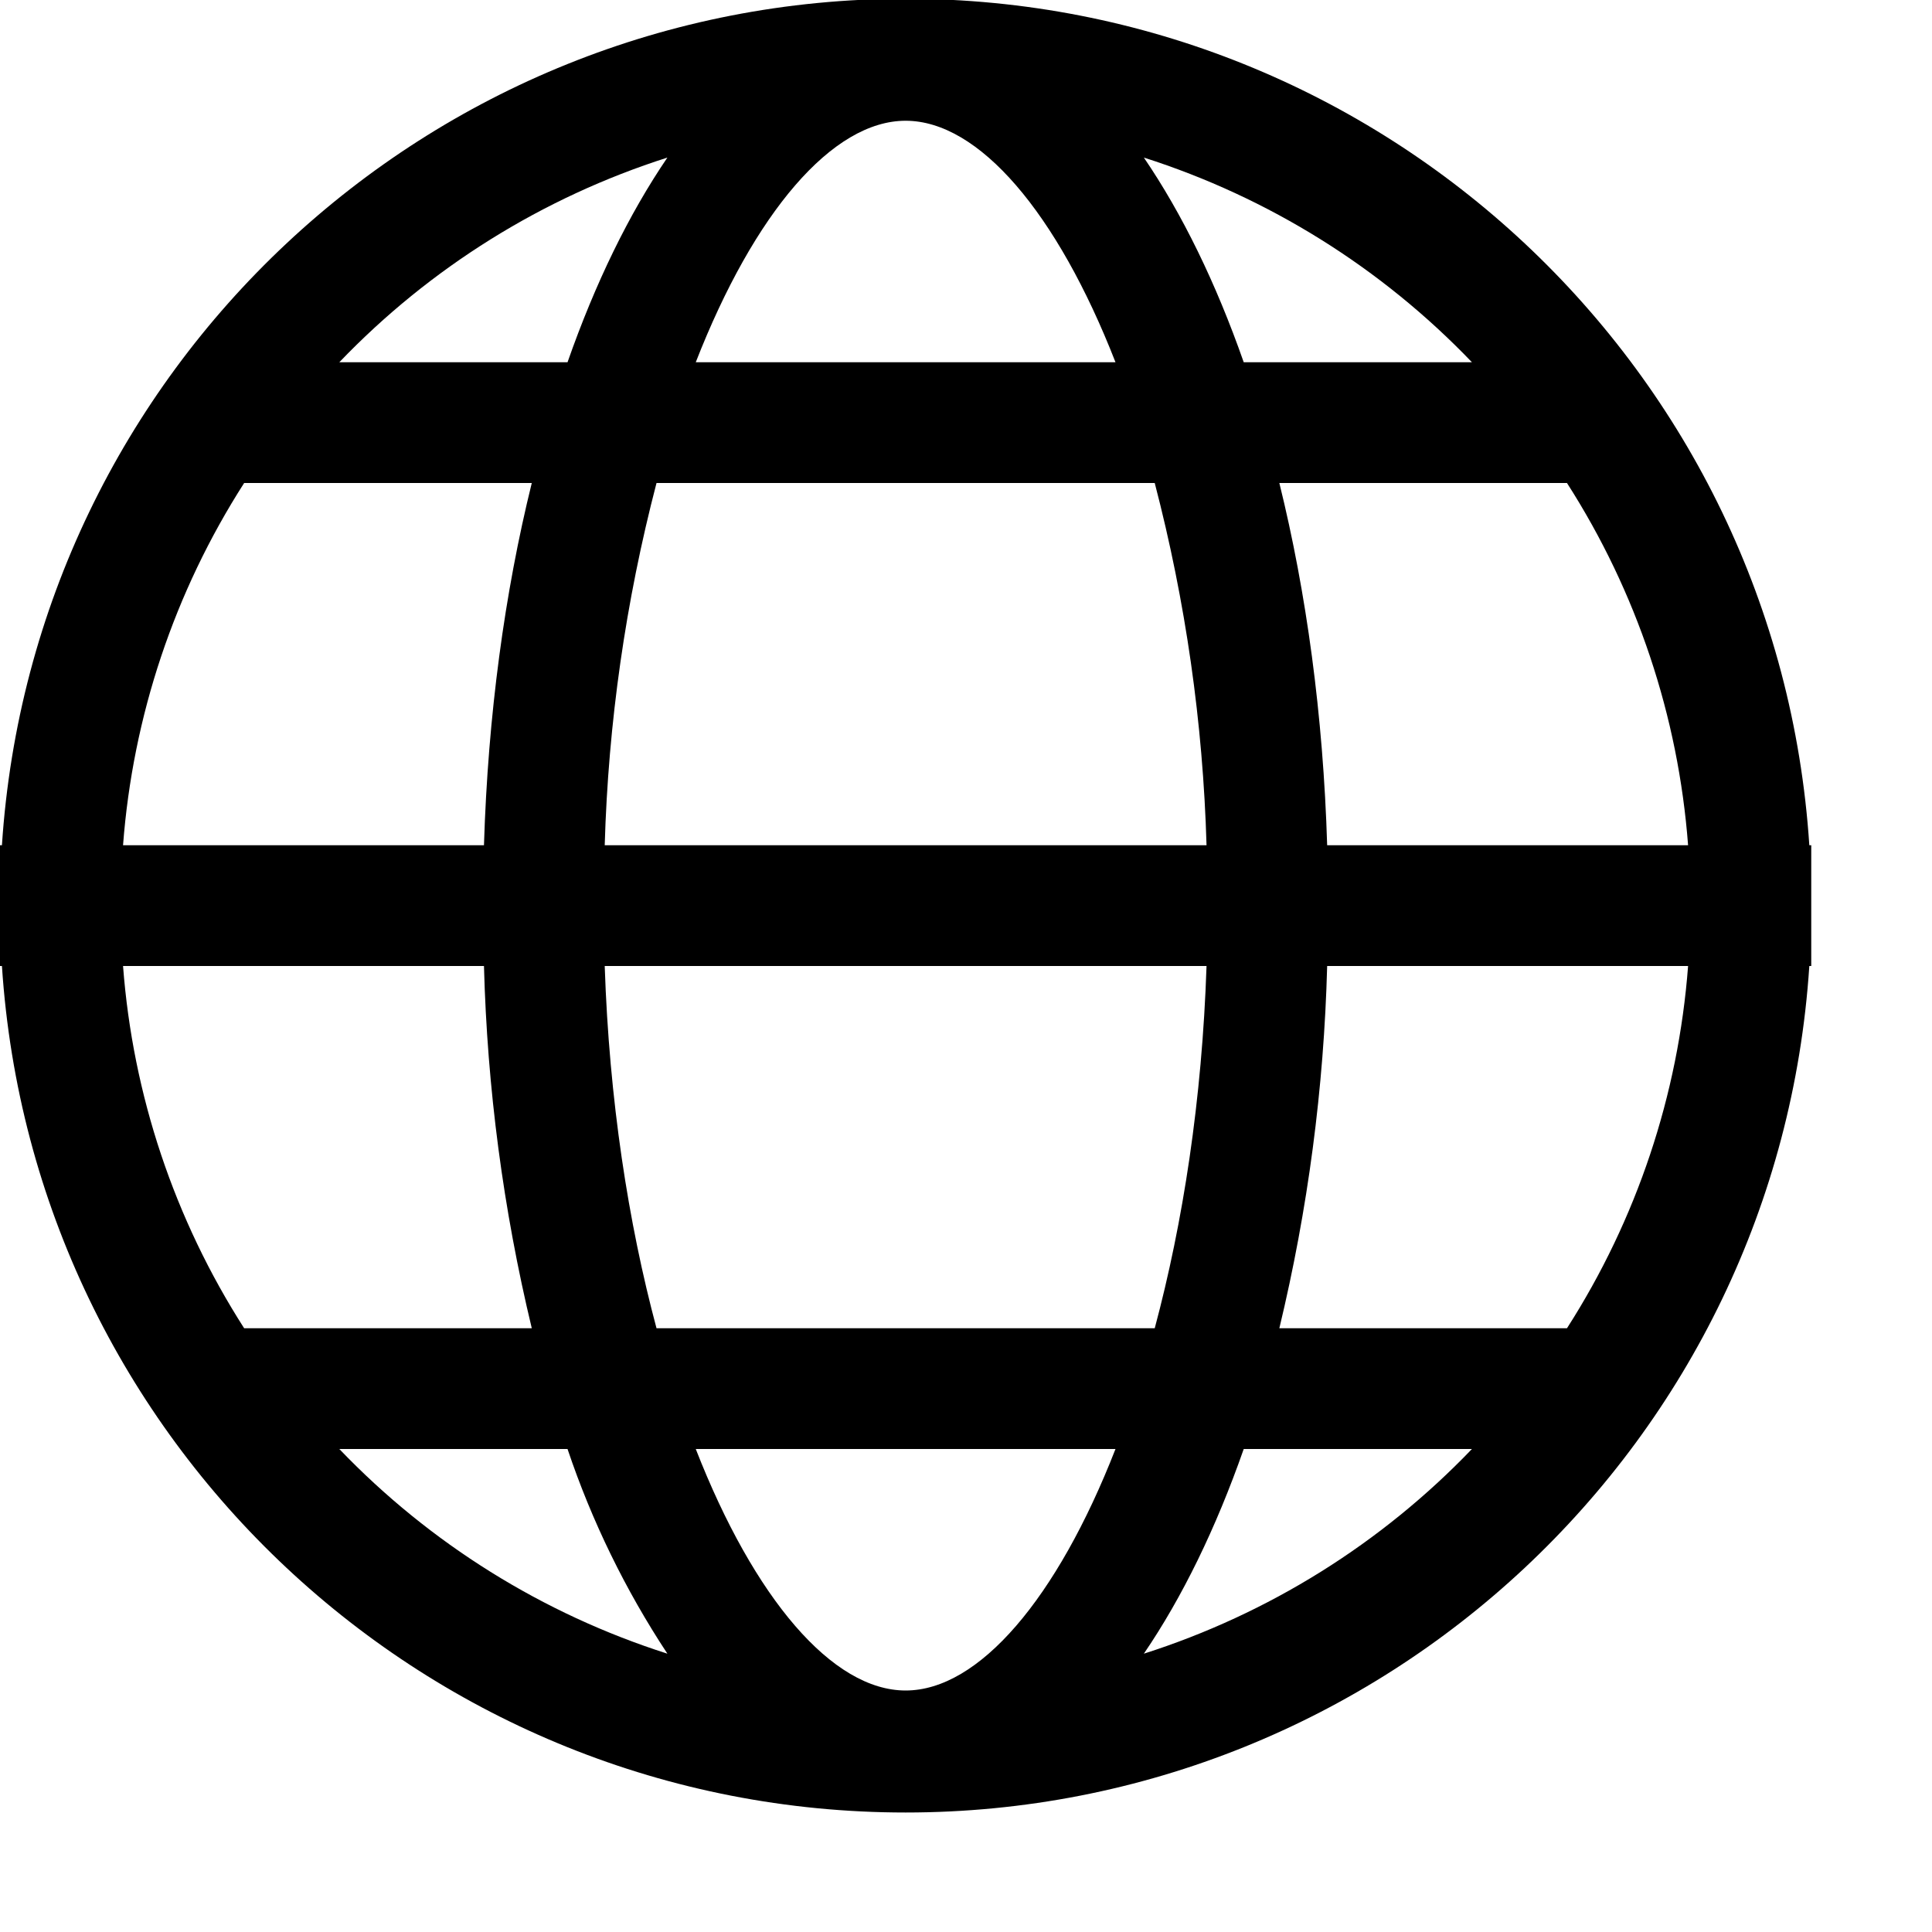
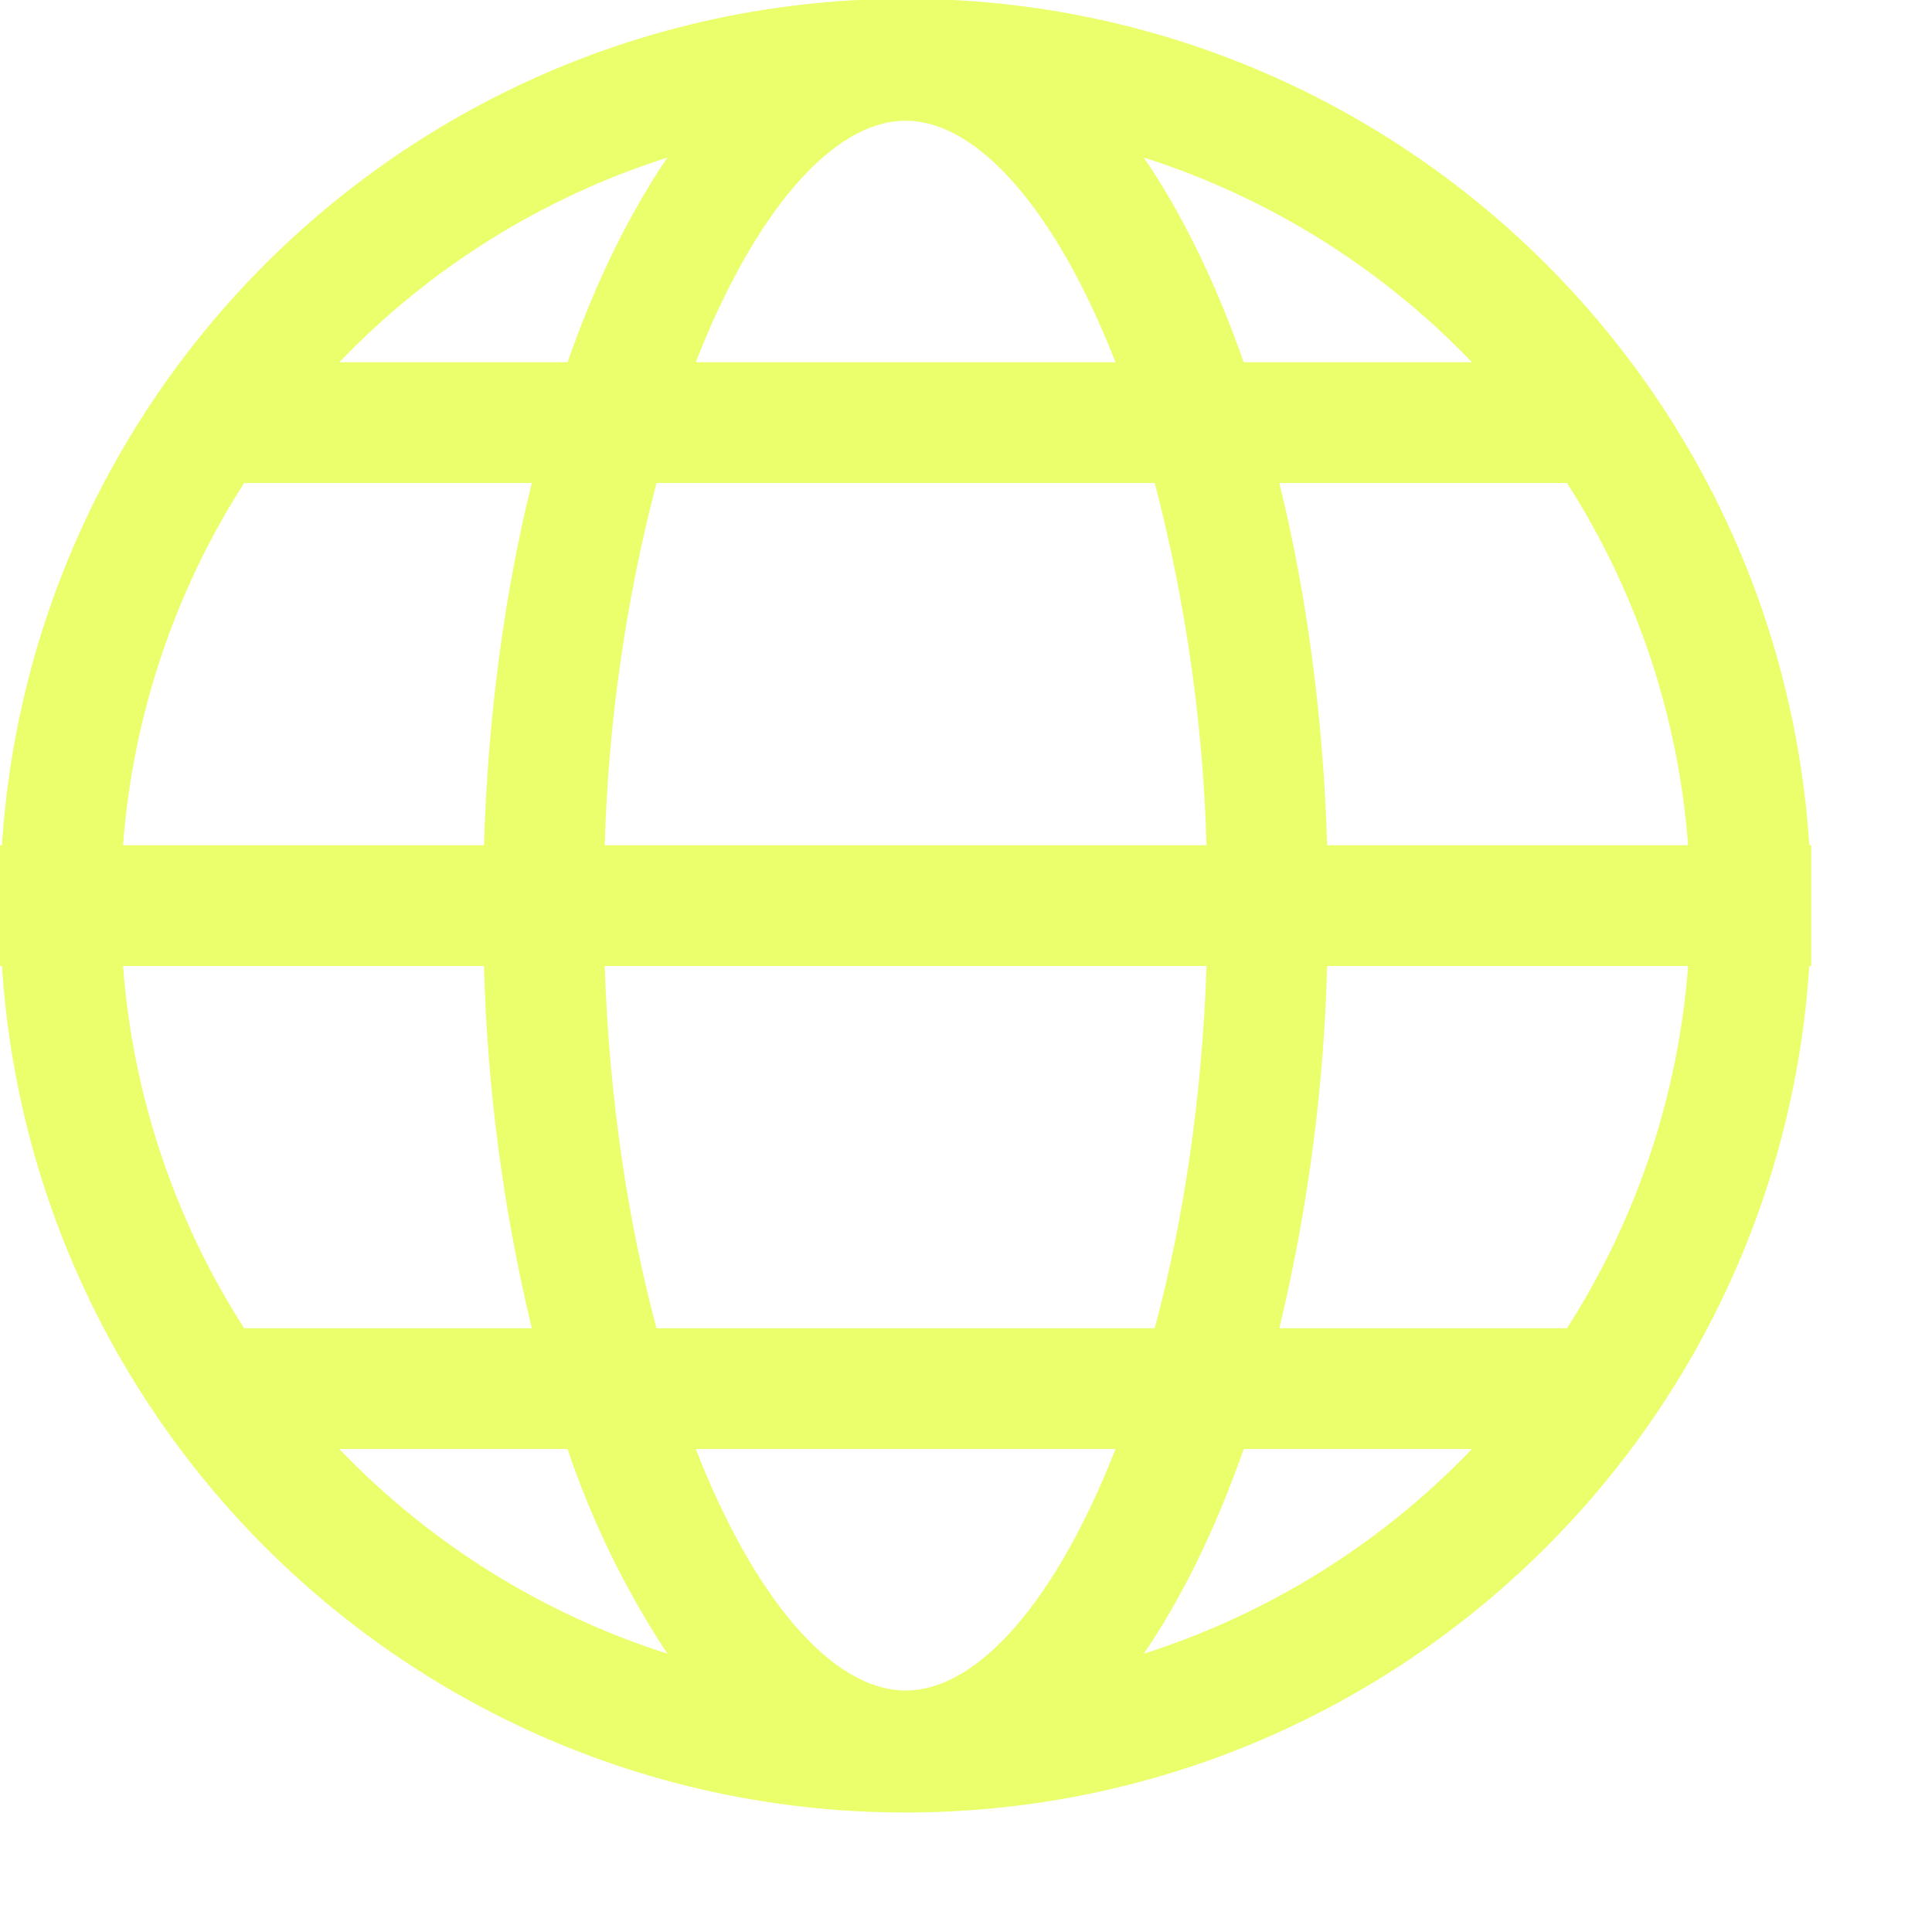
<svg xmlns="http://www.w3.org/2000/svg" width="1em" height="1em" viewBox="0 0 16 16">
-   <path fill="currentColor" d="M1.019 8a6.462 6.462 0 0 0 1.003 3h2.382a14.469 14.469 0 0 1-.396-3zm0-1h2.989c.033-1.078.172-2.094.396-3H2.022a6.462 6.462 0 0 0-1.003 3M13.98 8h-2.989a14.469 14.469 0 0 1-.396 3h2.382a6.462 6.462 0 0 0 1.003-3m0-1a6.462 6.462 0 0 0-1.003-3h-2.382c.224.906.363 1.922.396 3zM5.008 8c.037 1.107.195 2.127.429 3h4.126c.234-.873.392-1.893.429-3zm0-1h4.984a13.422 13.422 0 0 0-.429-3H5.437a13.422 13.422 0 0 0-.429 3M.016 8H0V7h.016a7.5 7.5 0 0 1 14.968 0H15v1h-.016A7.5 7.5 0 0 1 .016 8m2.794 4a6.501 6.501 0 0 0 2.717 1.695A7.315 7.315 0 0 1 4.7 12zm9.38 0H10.3c-.23.657-.51 1.23-.827 1.695A6.501 6.501 0 0 0 12.19 12m-6.428 0c.484 1.24 1.132 2 1.738 2c.606 0 1.254-.76 1.738-2zM2.81 3H4.7c.23-.657.51-1.23.827-1.695A6.501 6.501 0 0 0 2.81 3m9.38 0a6.501 6.501 0 0 0-2.717-1.695c.317.465.597 1.038.827 1.695zM5.762 3h3.476C8.754 1.76 8.106 1 7.5 1c-.606 0-1.254.76-1.738 2" />
+   <path fill="#EBFF6D" d="M1.019 8a6.462 6.462 0 0 0 1.003 3h2.382a14.469 14.469 0 0 1-.396-3zm0-1h2.989c.033-1.078.172-2.094.396-3H2.022a6.462 6.462 0 0 0-1.003 3M13.98 8h-2.989a14.469 14.469 0 0 1-.396 3h2.382a6.462 6.462 0 0 0 1.003-3m0-1a6.462 6.462 0 0 0-1.003-3h-2.382c.224.906.363 1.922.396 3zM5.008 8c.037 1.107.195 2.127.429 3h4.126c.234-.873.392-1.893.429-3zm0-1h4.984a13.422 13.422 0 0 0-.429-3H5.437a13.422 13.422 0 0 0-.429 3M.016 8H0V7h.016a7.5 7.5 0 0 1 14.968 0H15v1h-.016A7.5 7.5 0 0 1 .016 8m2.794 4a6.501 6.501 0 0 0 2.717 1.695A7.315 7.315 0 0 1 4.7 12zm9.38 0H10.3c-.23.657-.51 1.23-.827 1.695A6.501 6.501 0 0 0 12.19 12m-6.428 0c.484 1.24 1.132 2 1.738 2c.606 0 1.254-.76 1.738-2zM2.81 3H4.7c.23-.657.51-1.23.827-1.695A6.501 6.501 0 0 0 2.81 3m9.38 0a6.501 6.501 0 0 0-2.717-1.695c.317.465.597 1.038.827 1.695zM5.762 3h3.476C8.754 1.76 8.106 1 7.5 1c-.606 0-1.254.76-1.738 2" />
</svg>
